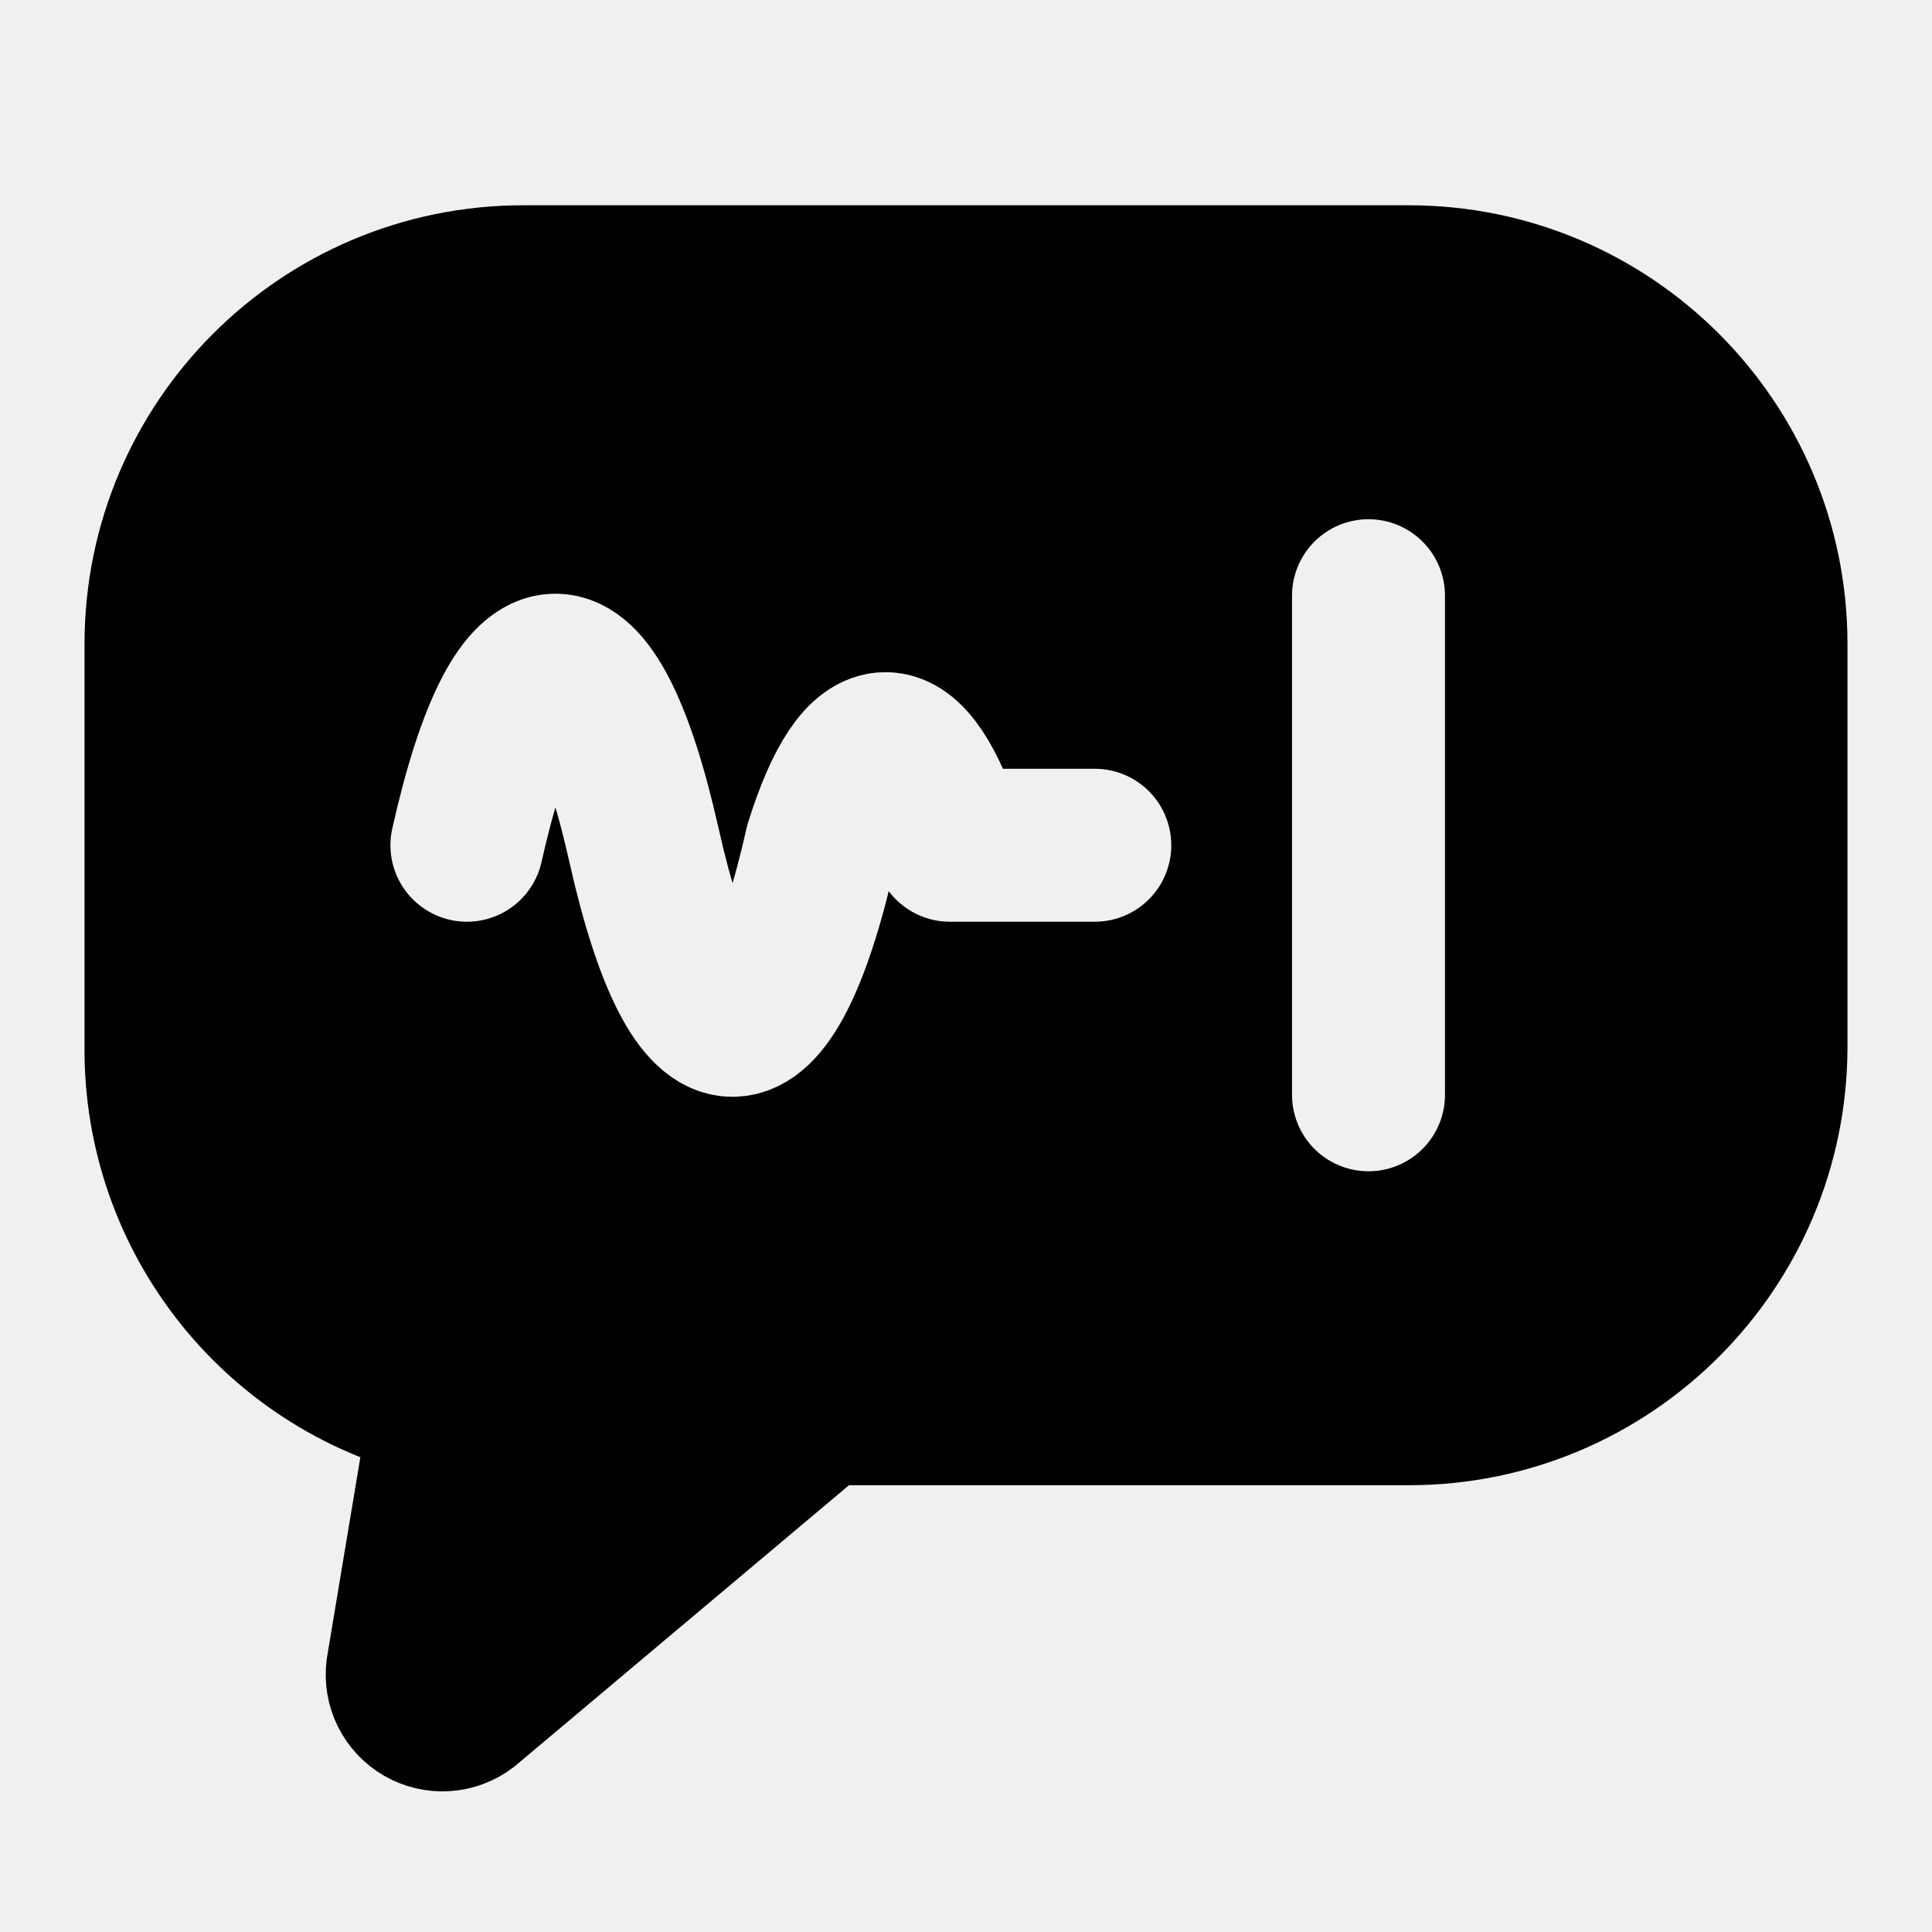
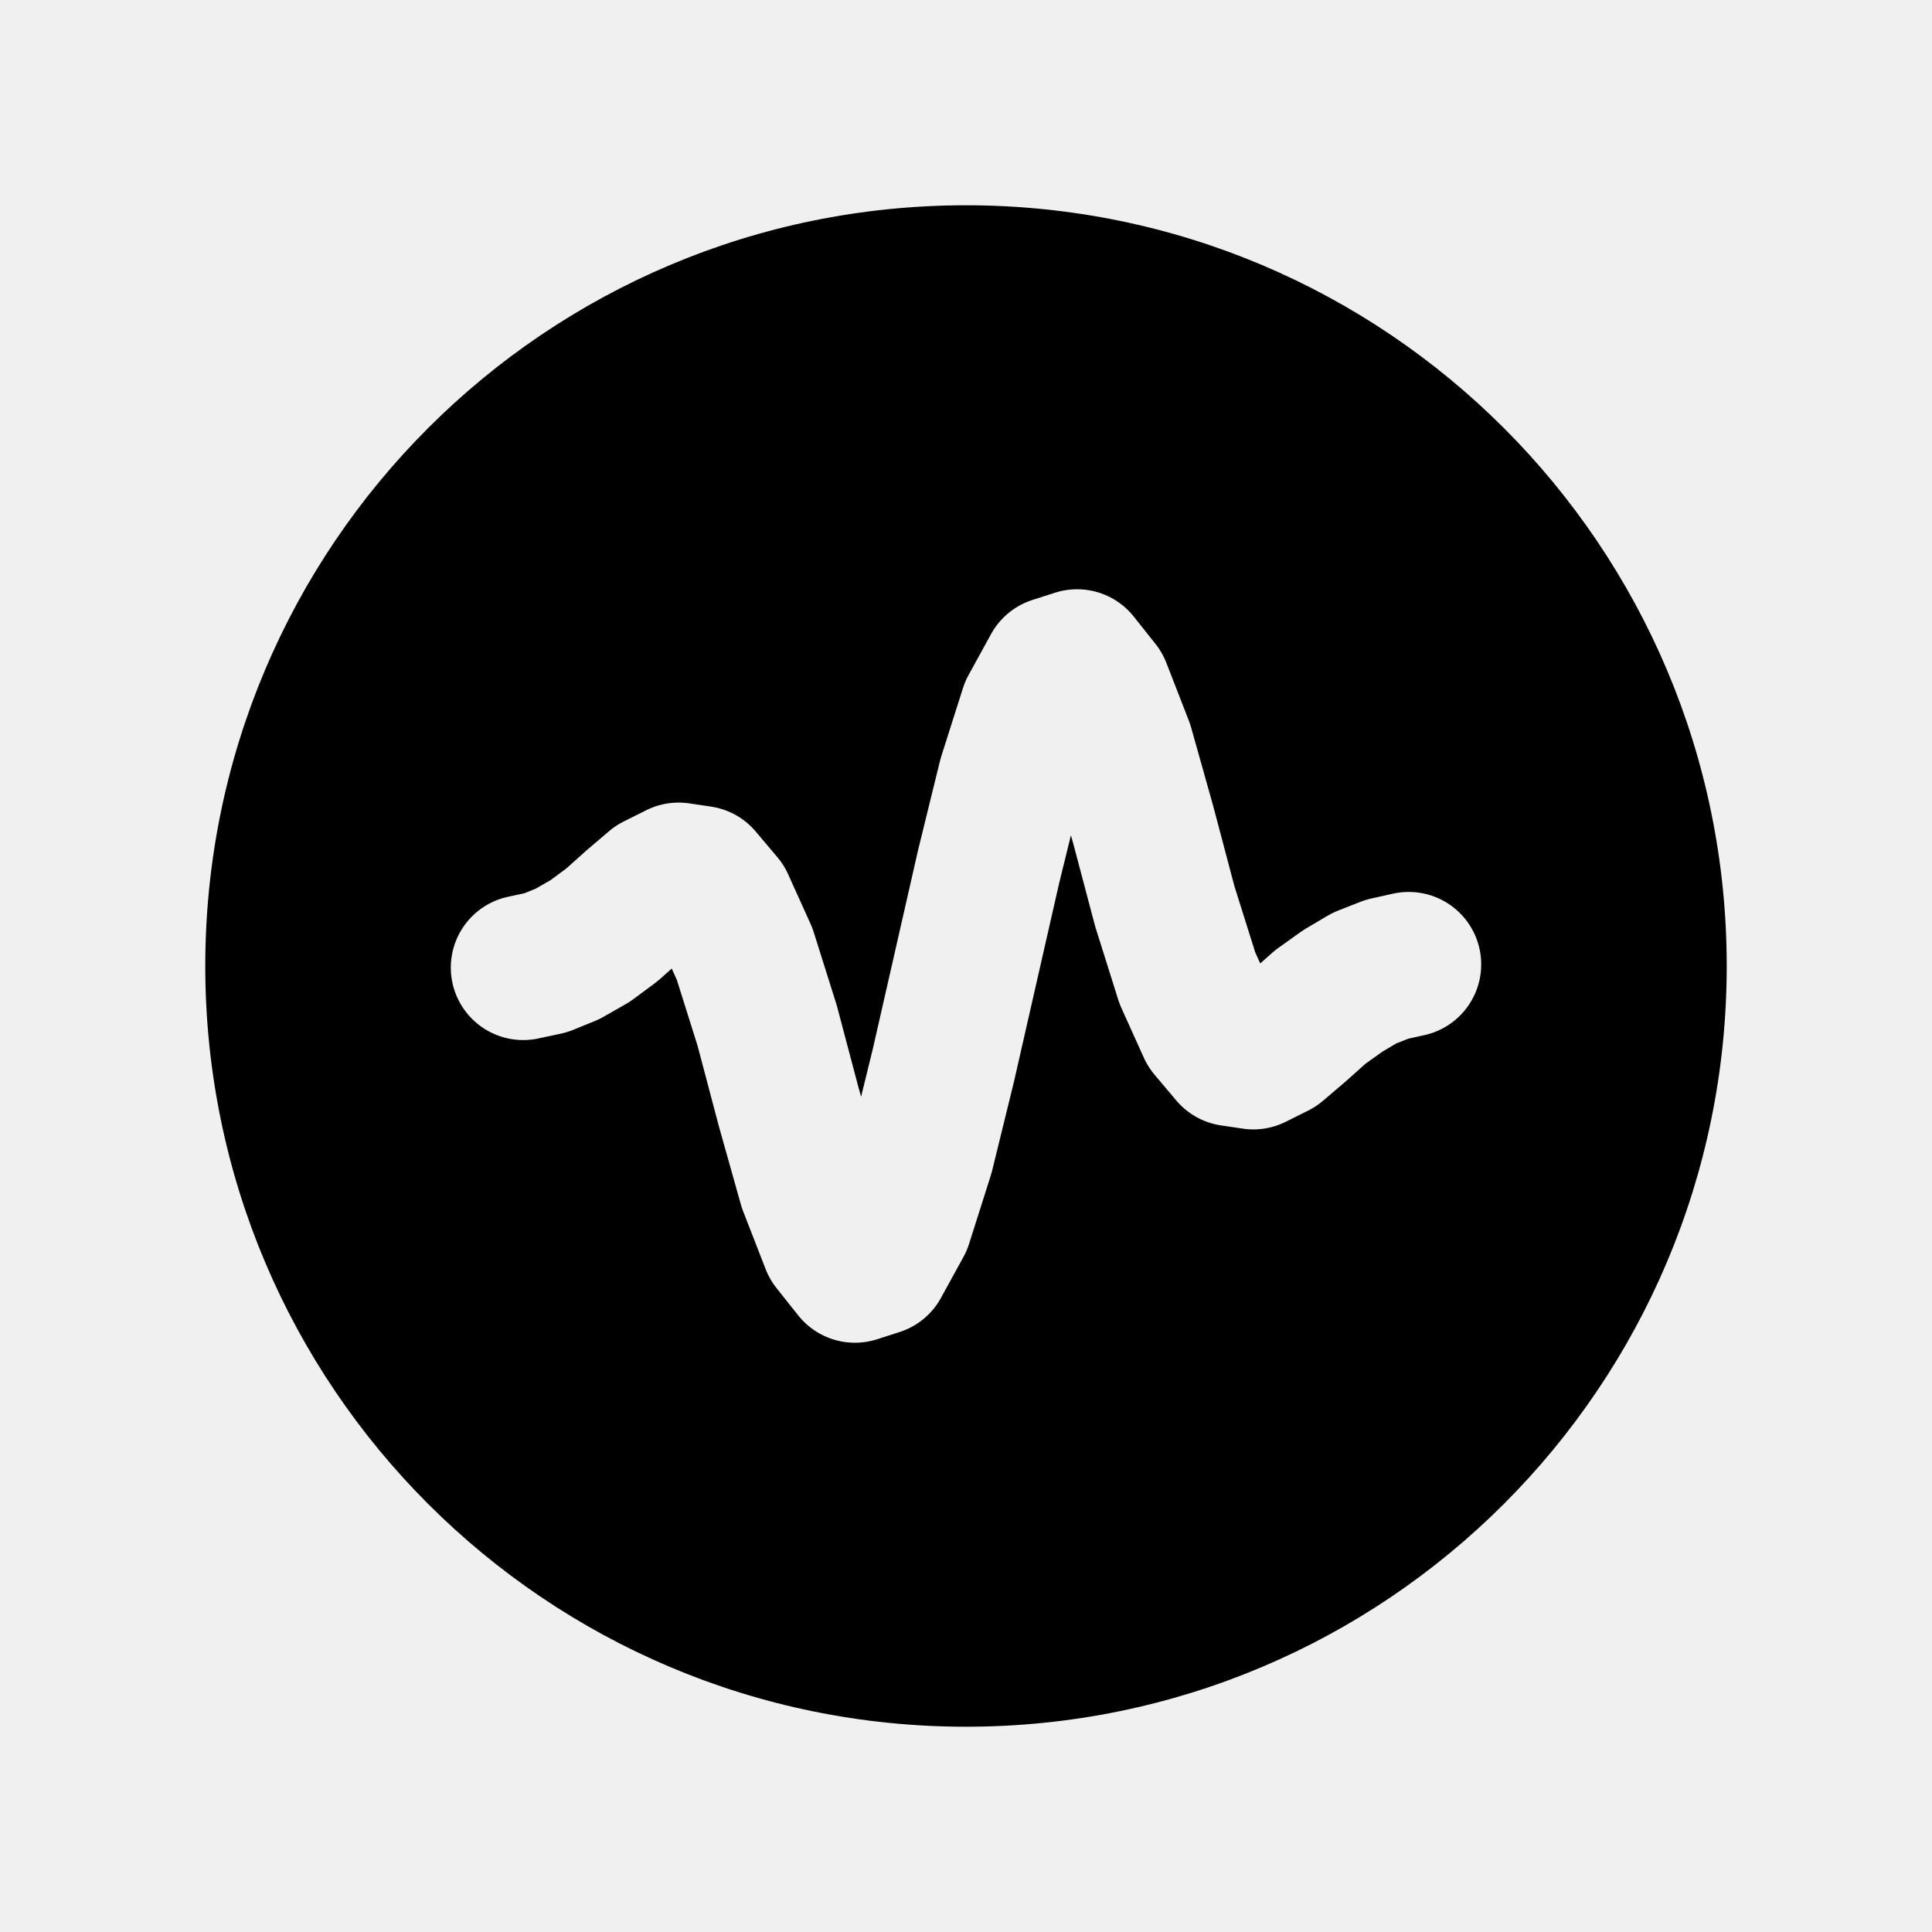
<svg xmlns="http://www.w3.org/2000/svg" viewBox="0 0 24 24">
  <defs>
    <mask id="cut">
      <rect width="24" height="24" fill="#fff" />
-       <g fill="none" stroke="#000" stroke-width="1.9" stroke-linecap="round" stroke-linejoin="round">
-         <path d="M5.8 10.5c.65-2.9 1.55-2.9 2.2 0s1.55 2.9 2.2 0c.5-1.6 1.1-1.6 1.6 0H13.6" />
-         <path d="M17 7.4v6.2" />
-       </g>
+       <path d="M6.5 12.02 L6.78 11.96 L7.05 11.85 L7.33 11.69 L7.6 11.49 L7.88 11.24 L8.15 11.01 L8.43 10.87 L8.7 10.91 L8.97 11.23 L9.25 11.85 L9.53 12.74 L9.8 13.76 L10.07 14.72 L10.35 15.44 L10.62 15.78 L10.9 15.69 L11.18 15.18 L11.45 14.33 L11.72 13.23 L12.0 12.0 L12.28 10.77 L12.55 9.67 L12.82 8.82 L13.1 8.31 L13.38 8.22 L13.65 8.56 L13.93 9.28 L14.2 10.24 L14.47 11.26 L14.75 12.15 L15.03 12.77 L15.3 13.09 L15.57 13.13 L15.85 12.99 L16.12 12.76 L16.4 12.51 L16.68 12.31 L16.95 12.15 L17.23 12.04 L17.5 11.98" fill="none" stroke="#000" stroke-width="1.8" stroke-linecap="round" stroke-linejoin="round" />
    </mask>
  </defs>
-   <path d="M6.5 3.5h11a4.5 4.5 0 0 1 4.5 4.5v5a4.5 4.5 0 0 1-4.5 4.5H10.2l-4.4 3.7a.5.5 0 0 1-.8-.46l.55-3.3A4.5 4.5 0 0 1 2 13V8a4.5 4.5 0 0 1 4.5-4.5z" fill="#000" stroke="#000" stroke-width="1.9" stroke-linejoin="round" mask="url(#cut)" />
+   <circle cx="12" cy="12" r="9.45" fill="#000" mask="url(#cut)" />
</svg>
